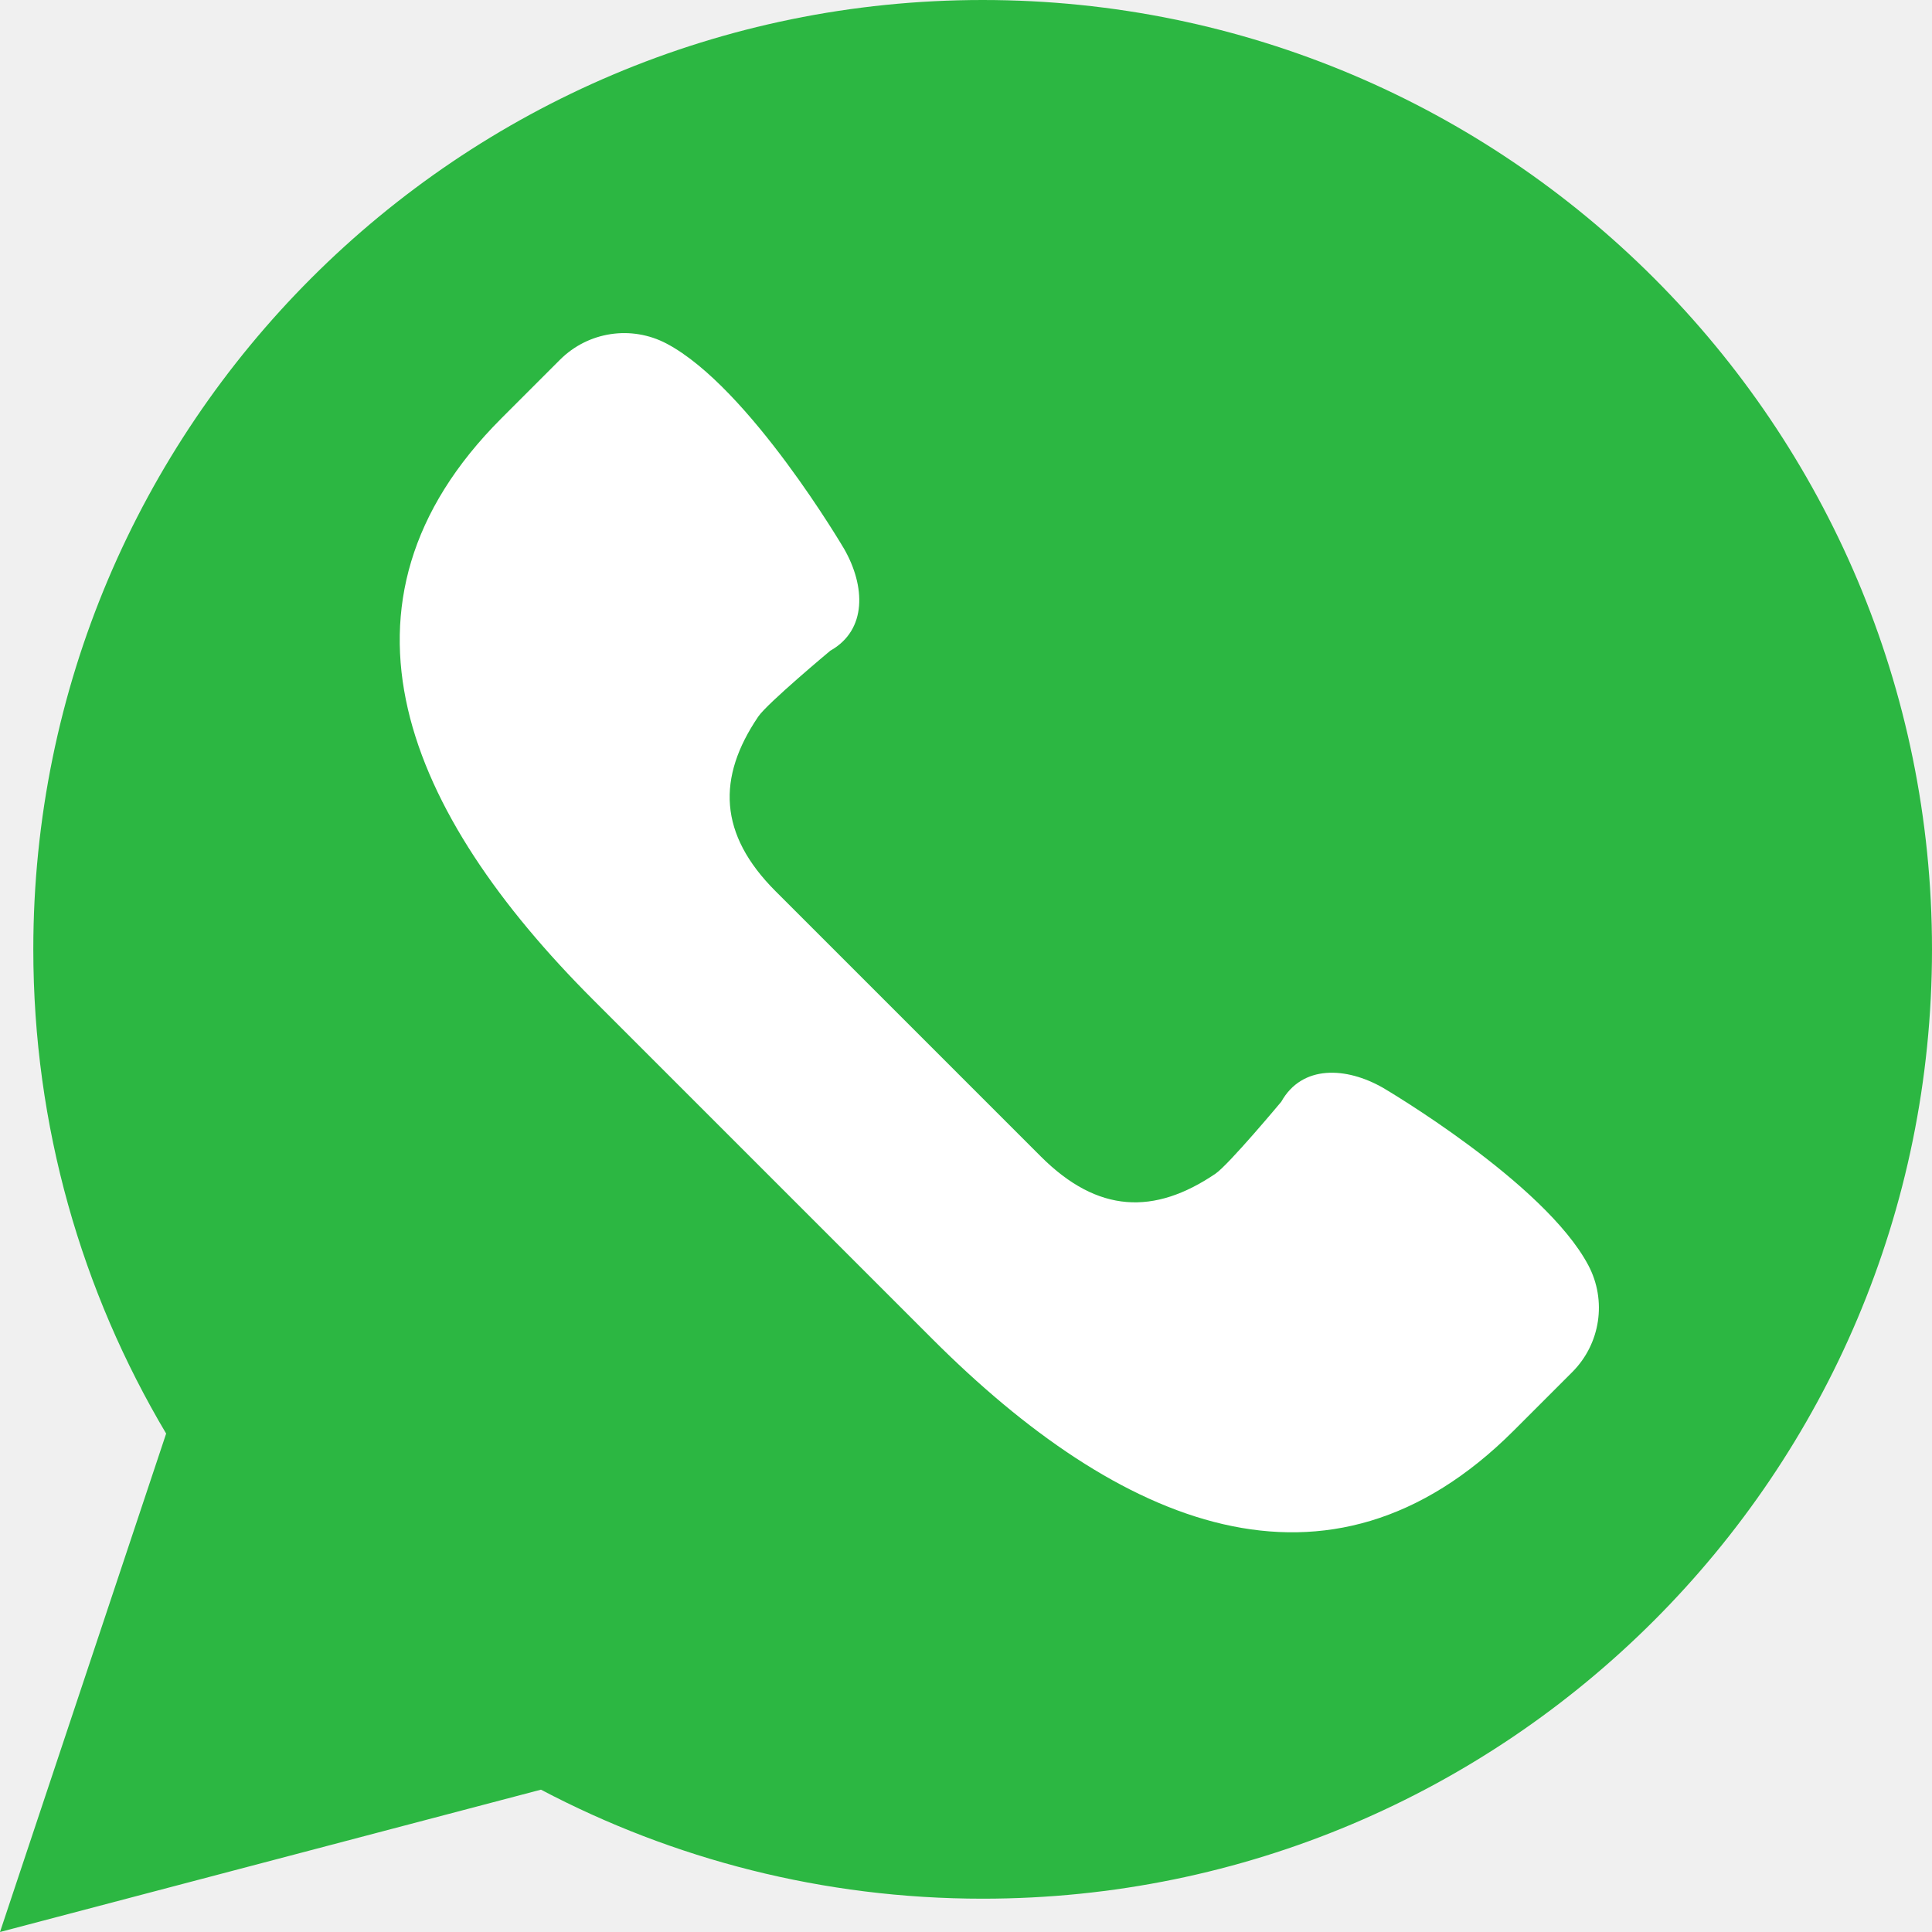
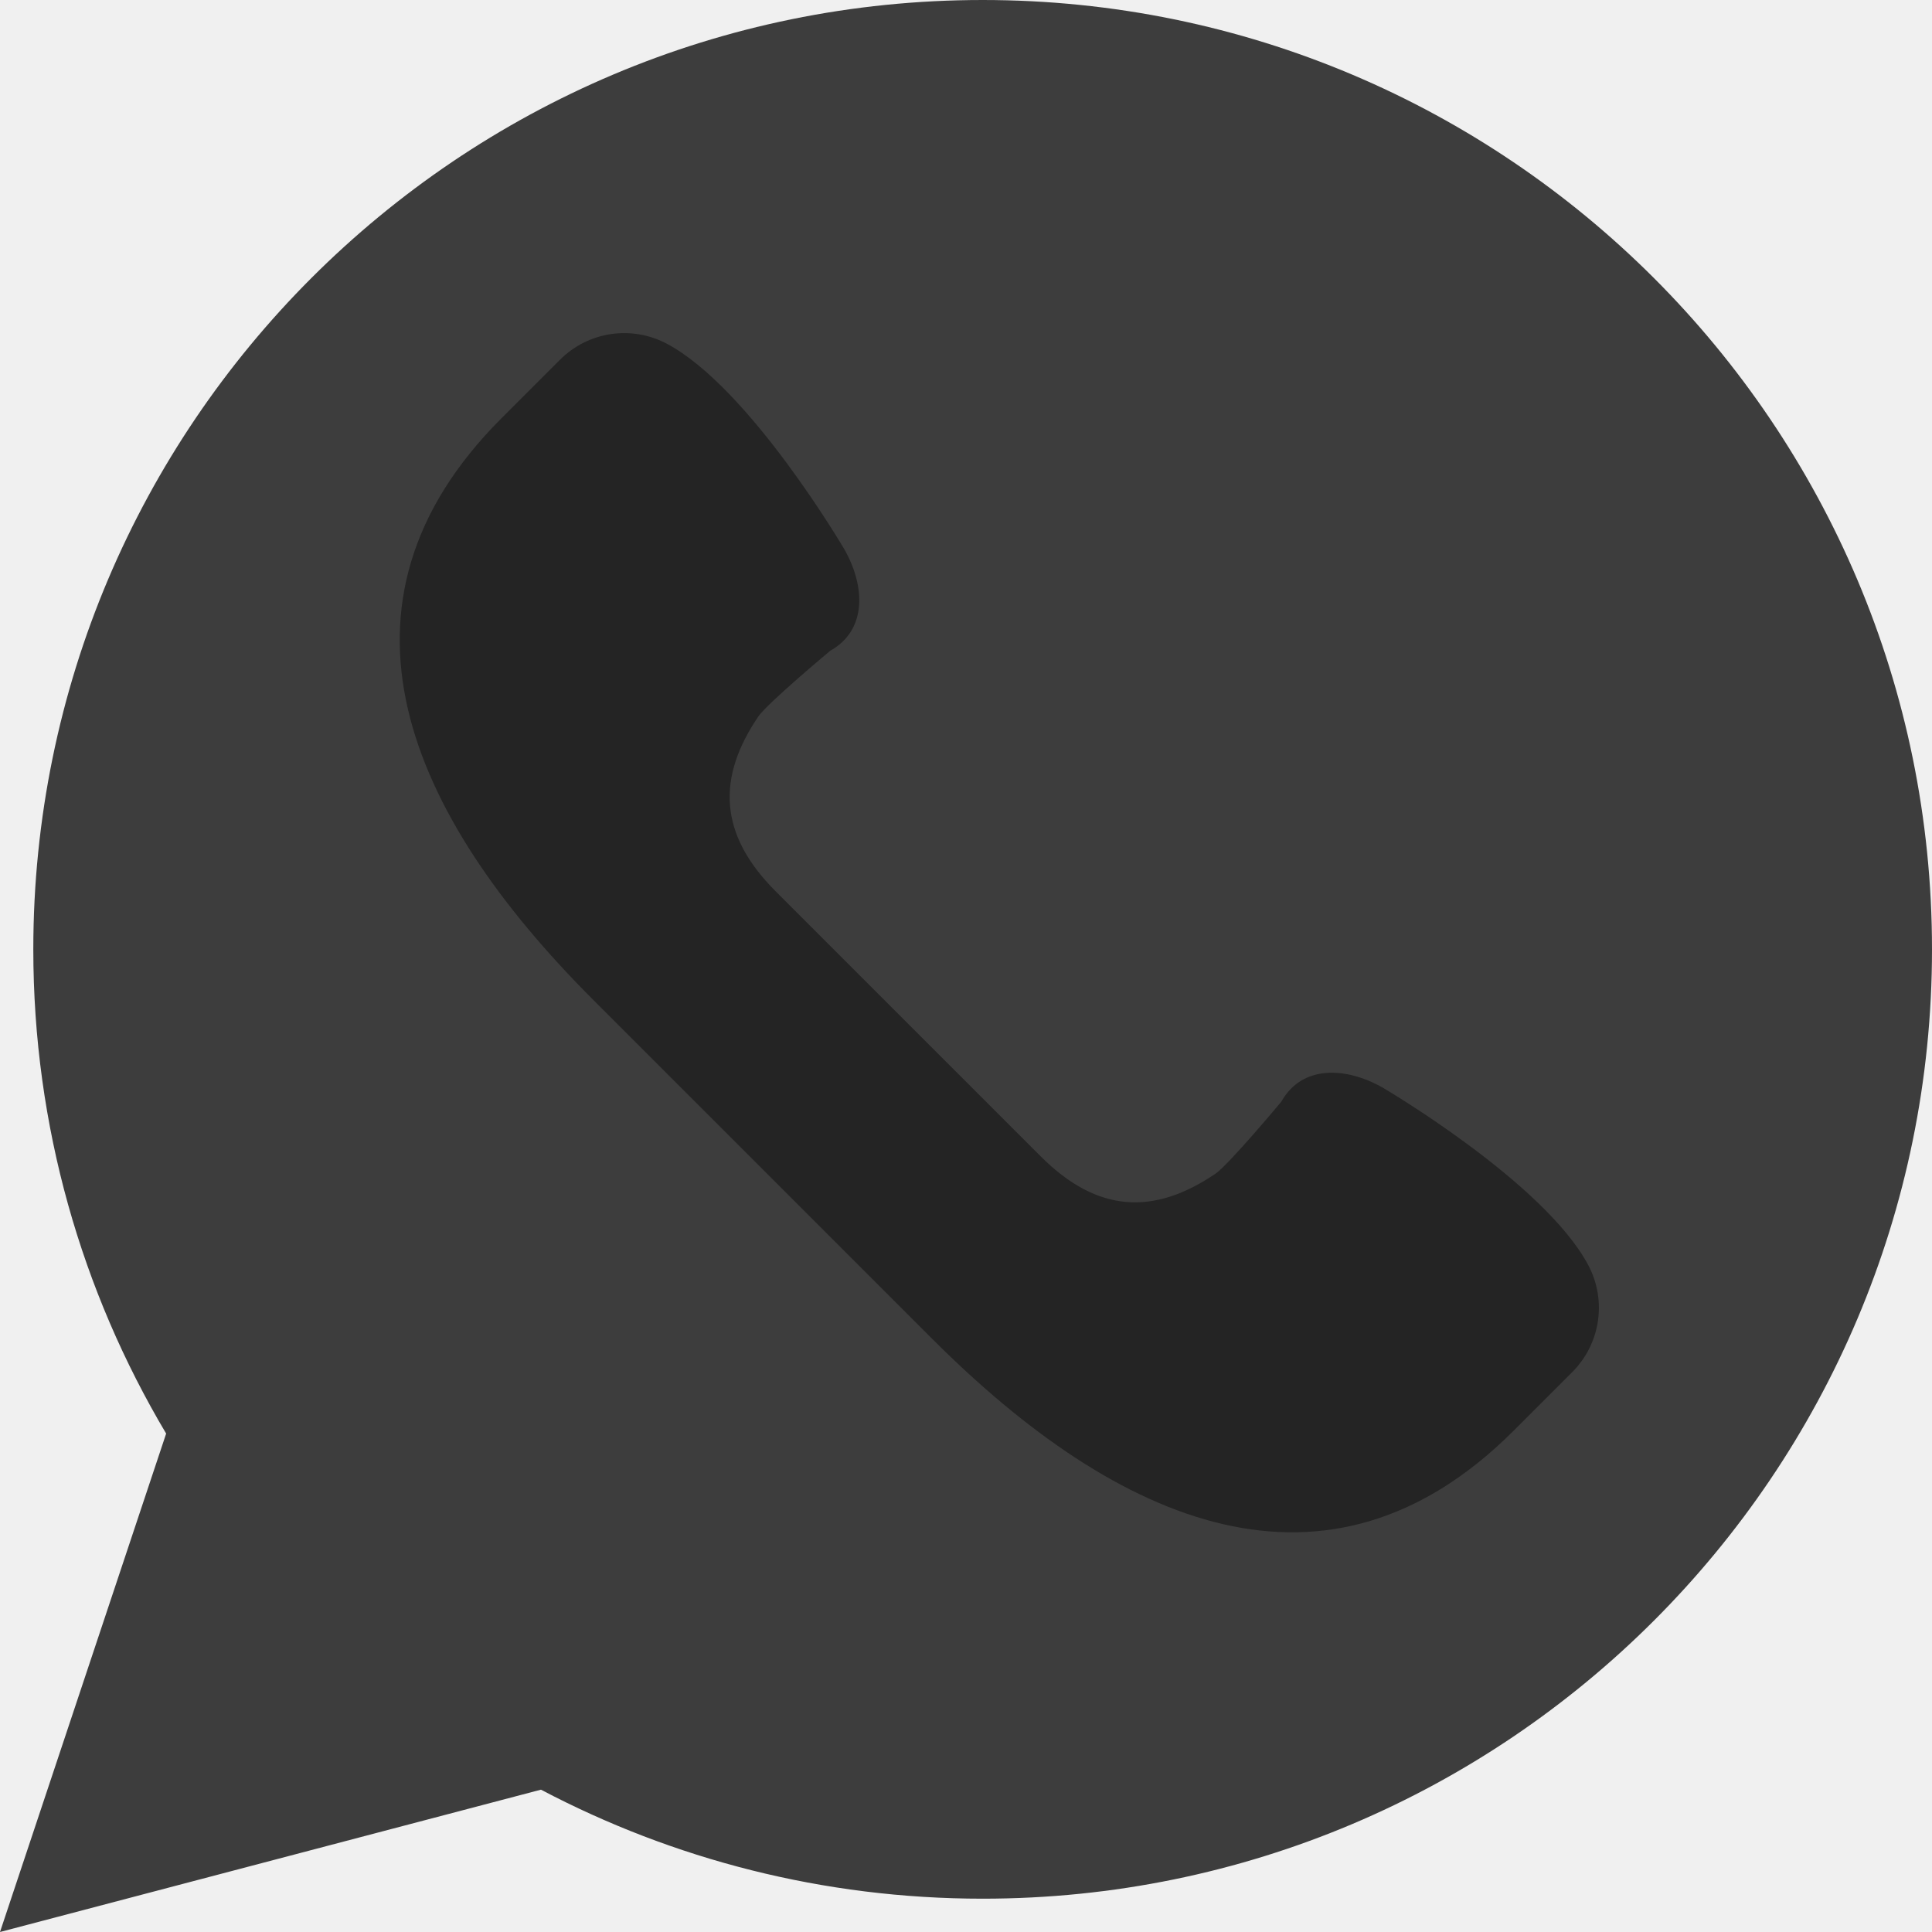
<svg xmlns="http://www.w3.org/2000/svg" height="800px" width="800px" version="1.1" id="Capa_1" viewBox="0 0 58 58" xml:space="preserve">
  <g>
-     <path style="fill:#2CB742;" d="M0,58l4.988-14.963C2.457,38.78,1,33.812,1,28.5C1,12.76,13.76,0,29.5,0S58,12.76,58,28.5   S45.24,57,29.5,57c-4.789,0-9.299-1.187-13.26-3.273L0,58z" />
-     <path style="fill:#FFFFFF;" d="M47.683,37.985c-1.316-2.487-6.169-5.331-6.169-5.331c-1.098-0.626-2.423-0.696-3.049,0.42   c0,0-1.577,1.891-1.978,2.163c-1.832,1.241-3.529,1.193-5.242-0.52l-3.981-3.981l-3.981-3.981c-1.713-1.713-1.761-3.41-0.52-5.242   c0.272-0.401,2.163-1.978,2.163-1.978c1.116-0.627,1.046-1.951,0.42-3.049c0,0-2.844-4.853-5.331-6.169   c-1.058-0.56-2.357-0.364-3.203,0.482l-1.758,1.758c-5.577,5.577-2.831,11.873,2.746,17.45l5.097,5.097l5.097,5.097   c5.577,5.577,11.873,8.323,17.45,2.746l1.758-1.758C48.048,40.341,48.243,39.042,47.683,37.985z" />
+     <path style="fill:#3D3D3D;" d="M0,58l4.988-14.963C2.457,38.78,1,33.812,1,28.5C1,12.76,13.76,0,29.5,0S58,12.76,58,28.5   S45.24,57,29.5,57c-4.789,0-9.299-1.187-13.26-3.273L0,58z" />
+     <path style="fill:#242424;" d="M47.683,37.985c-1.316-2.487-6.169-5.331-6.169-5.331c-1.098-0.626-2.423-0.696-3.049,0.42   c0,0-1.577,1.891-1.978,2.163c-1.832,1.241-3.529,1.193-5.242-0.52l-3.981-3.981l-3.981-3.981c-1.713-1.713-1.761-3.41-0.52-5.242   c0.272-0.401,2.163-1.978,2.163-1.978c1.116-0.627,1.046-1.951,0.42-3.049c0,0-2.844-4.853-5.331-6.169   c-1.058-0.56-2.357-0.364-3.203,0.482l-1.758,1.758c-5.577,5.577-2.831,11.873,2.746,17.45l5.097,5.097l5.097,5.097   c5.577,5.577,11.873,8.323,17.45,2.746l1.758-1.758C48.048,40.341,48.243,39.042,47.683,37.985z" />
  </g>
</svg>
